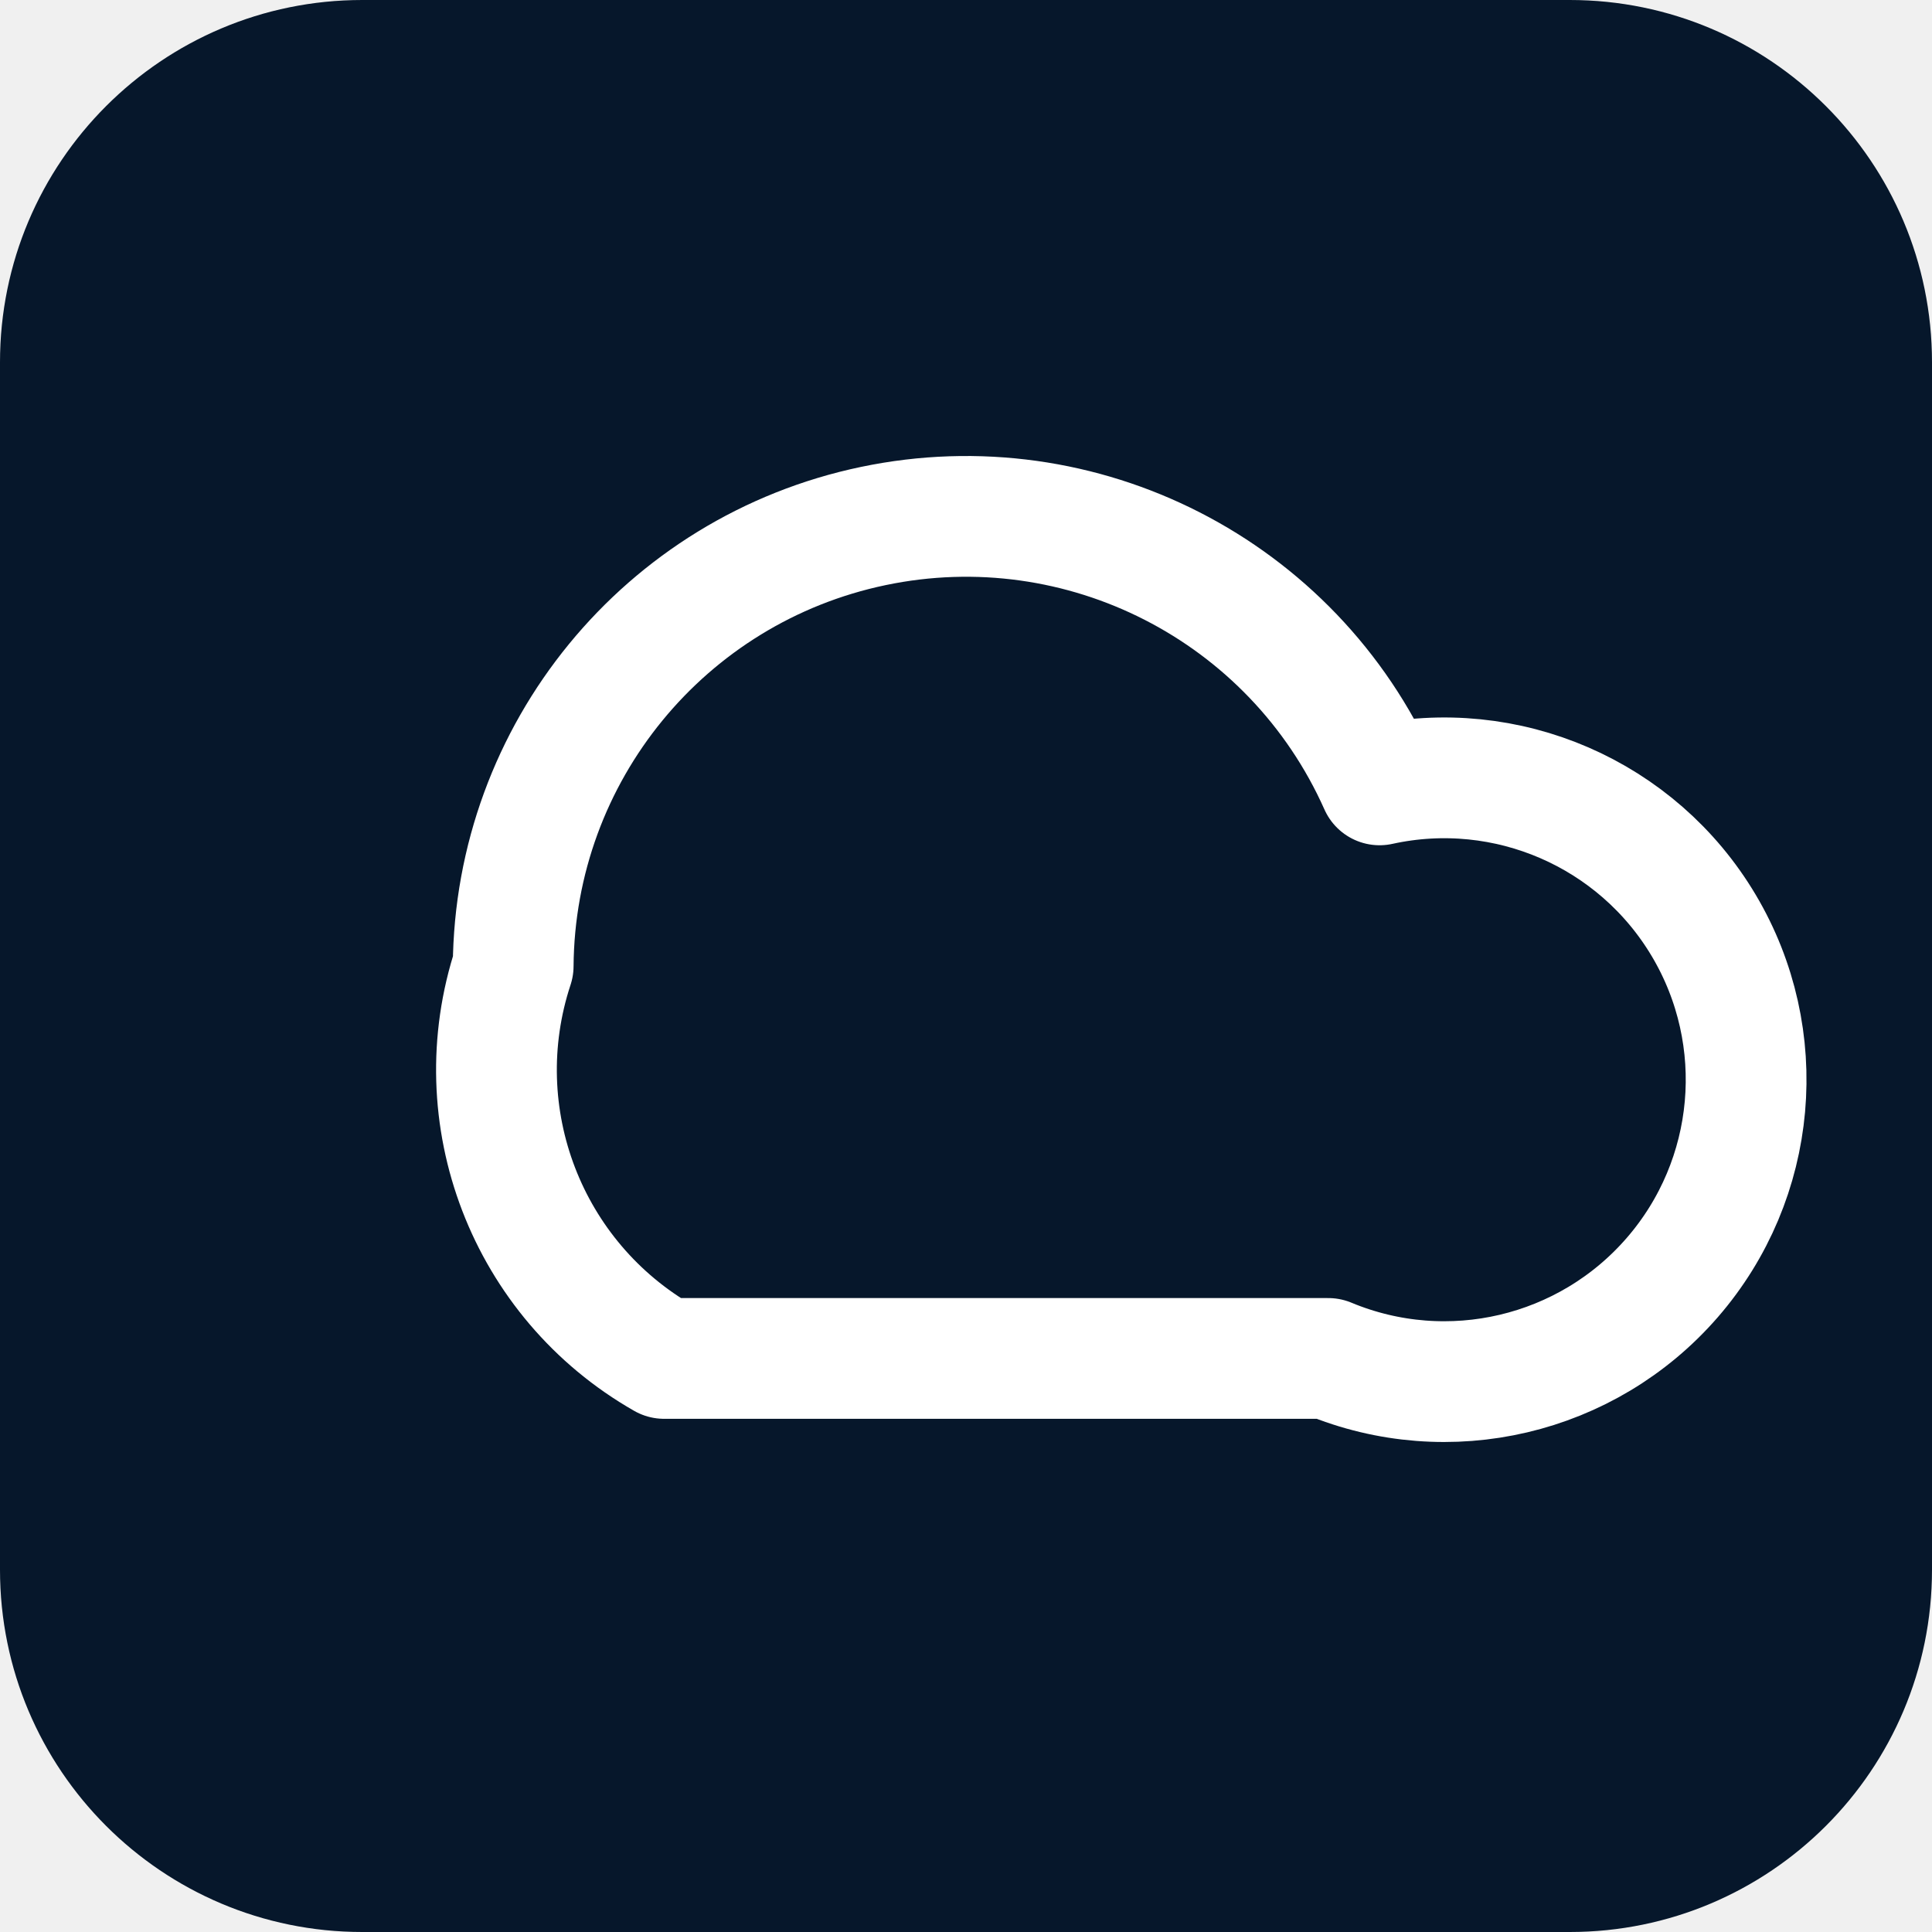
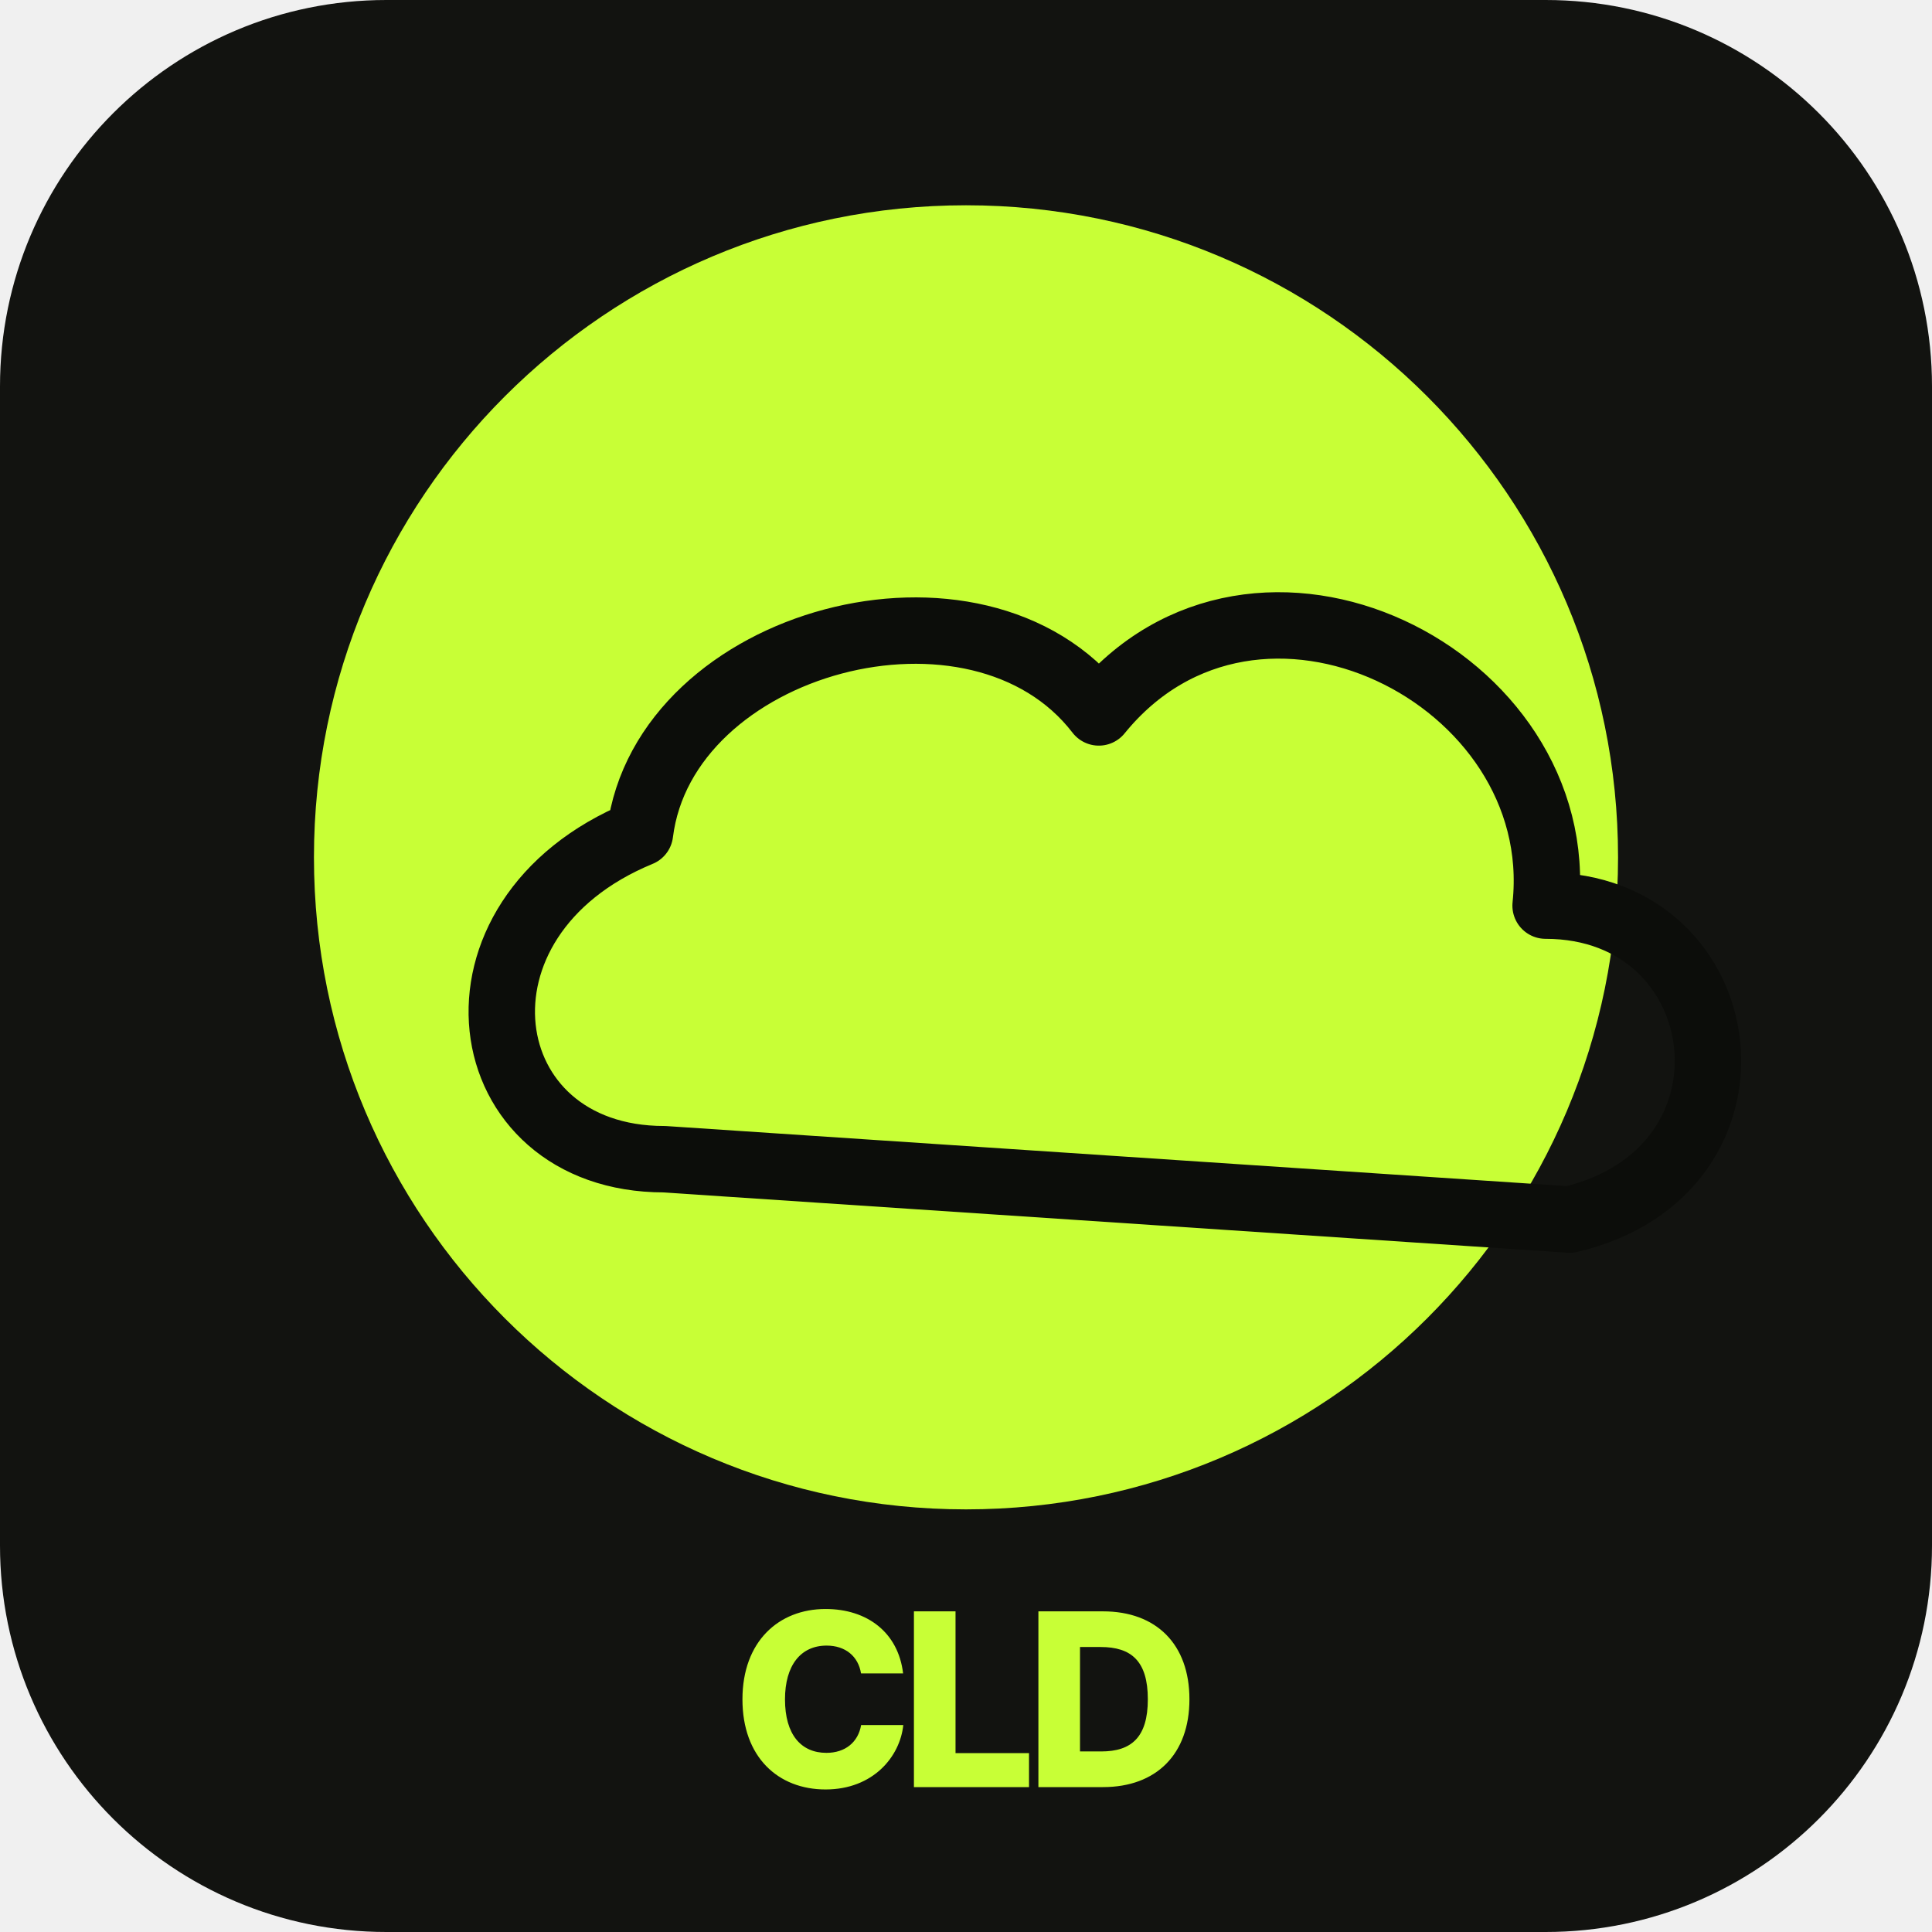
- <svg xmlns="http://www.w3.org/2000/svg" viewBox="0 0 64 64">
-   <rect width="64" height="64" rx="12" fill="#06172b" />
-   <path d="M17 32a15 15 0 0 1 28.7-6A10 10 0 1 1 44 45H22a11 11 0 0 1-5-13Z" fill="none" stroke="#fff" stroke-linecap="round" stroke-linejoin="round" stroke-width="4" />
+ <svg xmlns="http://www.w3.org/2000/svg" viewBox="0 0 320 320" role="img" aria-label="cld">
+   <rect width="320" height="320" rx="64" fill="#121310" />
+   <circle cx="160" cy="142" r="108" fill="#c8ff36" />
+   <g transform="translate(60 42)">
+     <path d="M50 150              C18 150 12 110 46 96              C50 64 102 50 122 76              C148 44 200 70 196 108              C228 108 234 152 200 160              L50 150 Z" fill="none" stroke="#0c0d0a" stroke-width="11" stroke-linejoin="round" />
+   </g>
+   <text x="160" y="296" text-anchor="middle" fill="#c8ff36" font-family="Inter, Helvetica, Arial, sans-serif" font-size="40" font-weight="800" letter-spacing="-2">CLD</text>
</svg>
